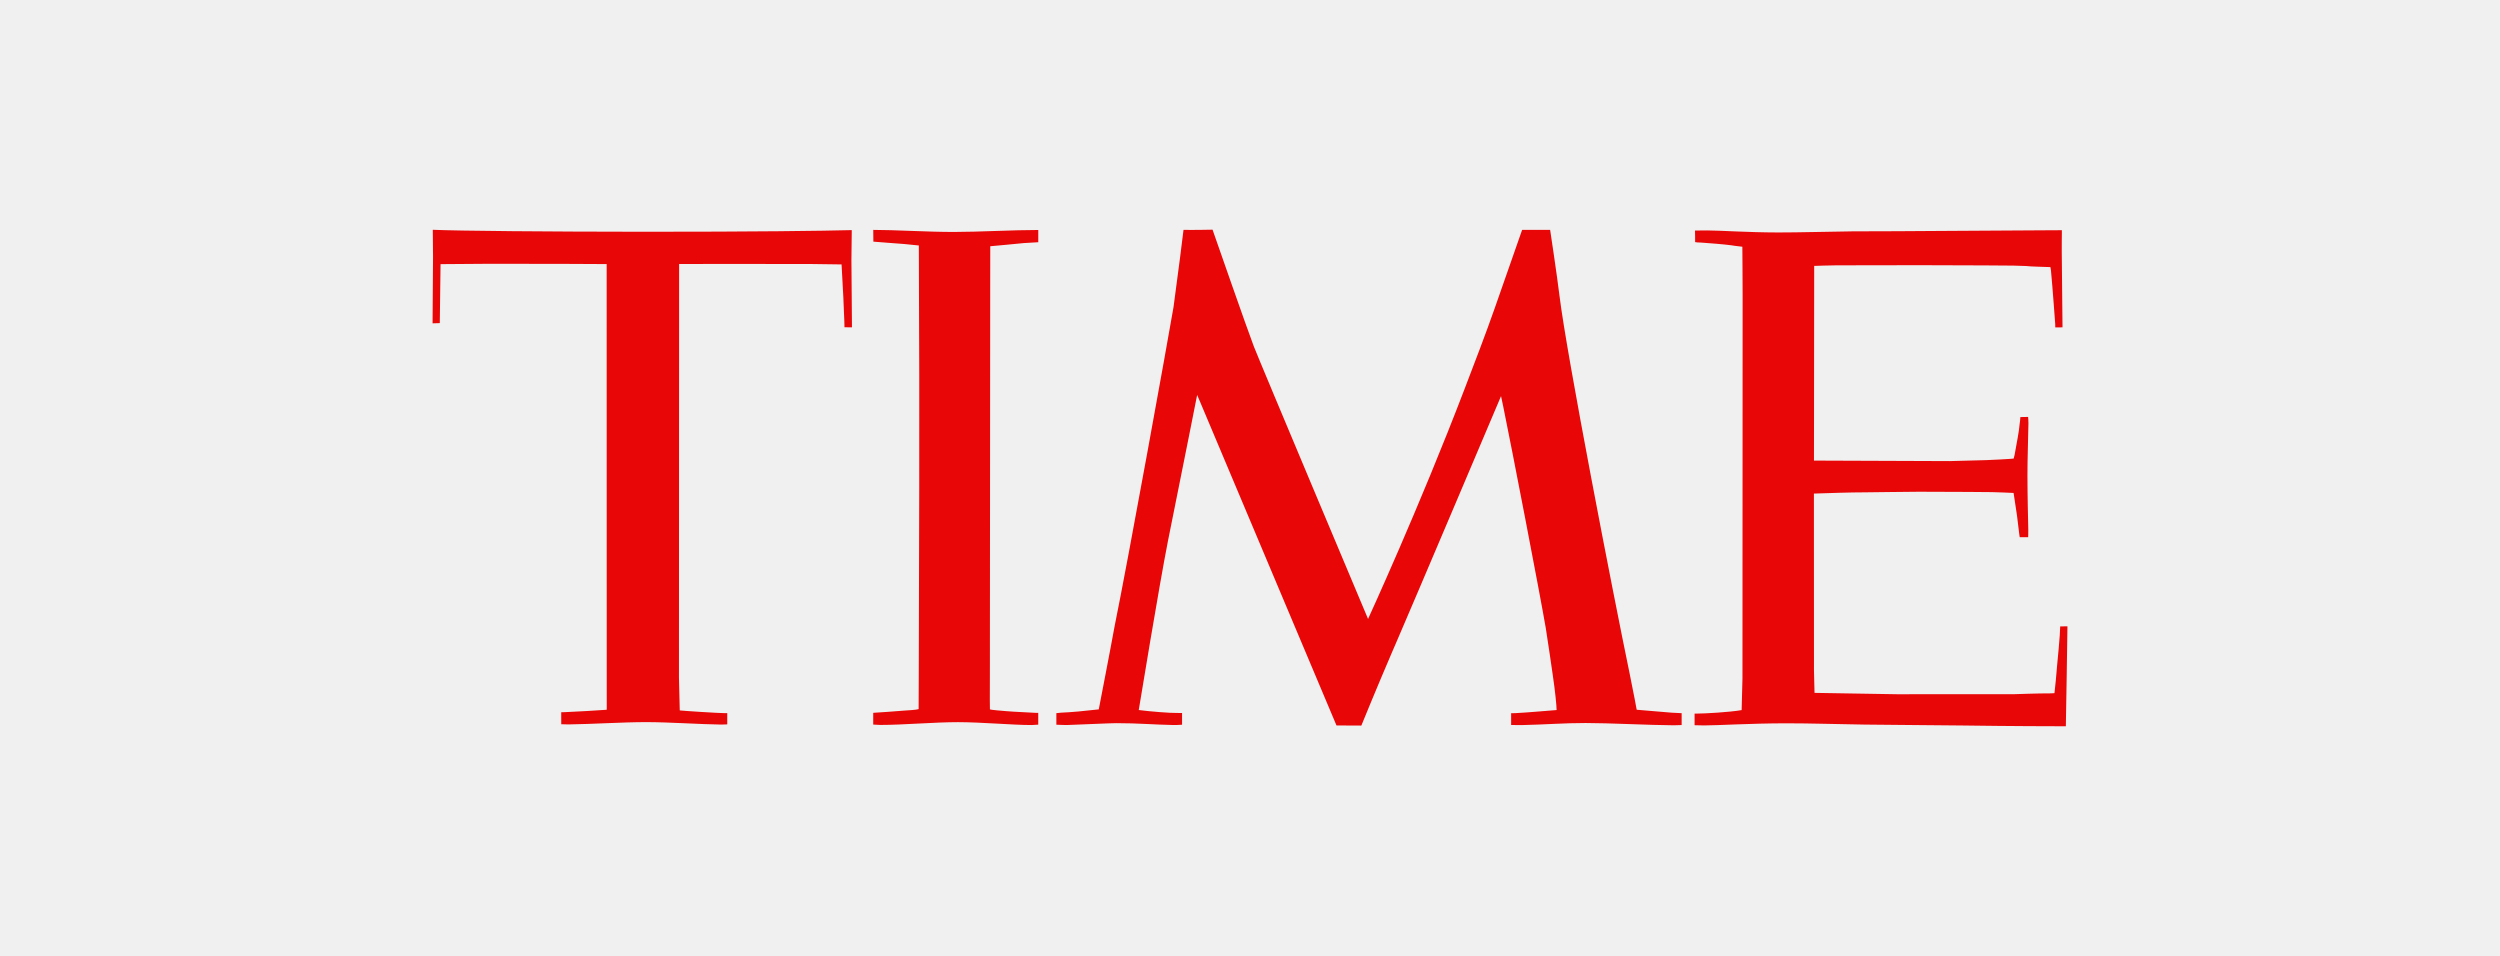
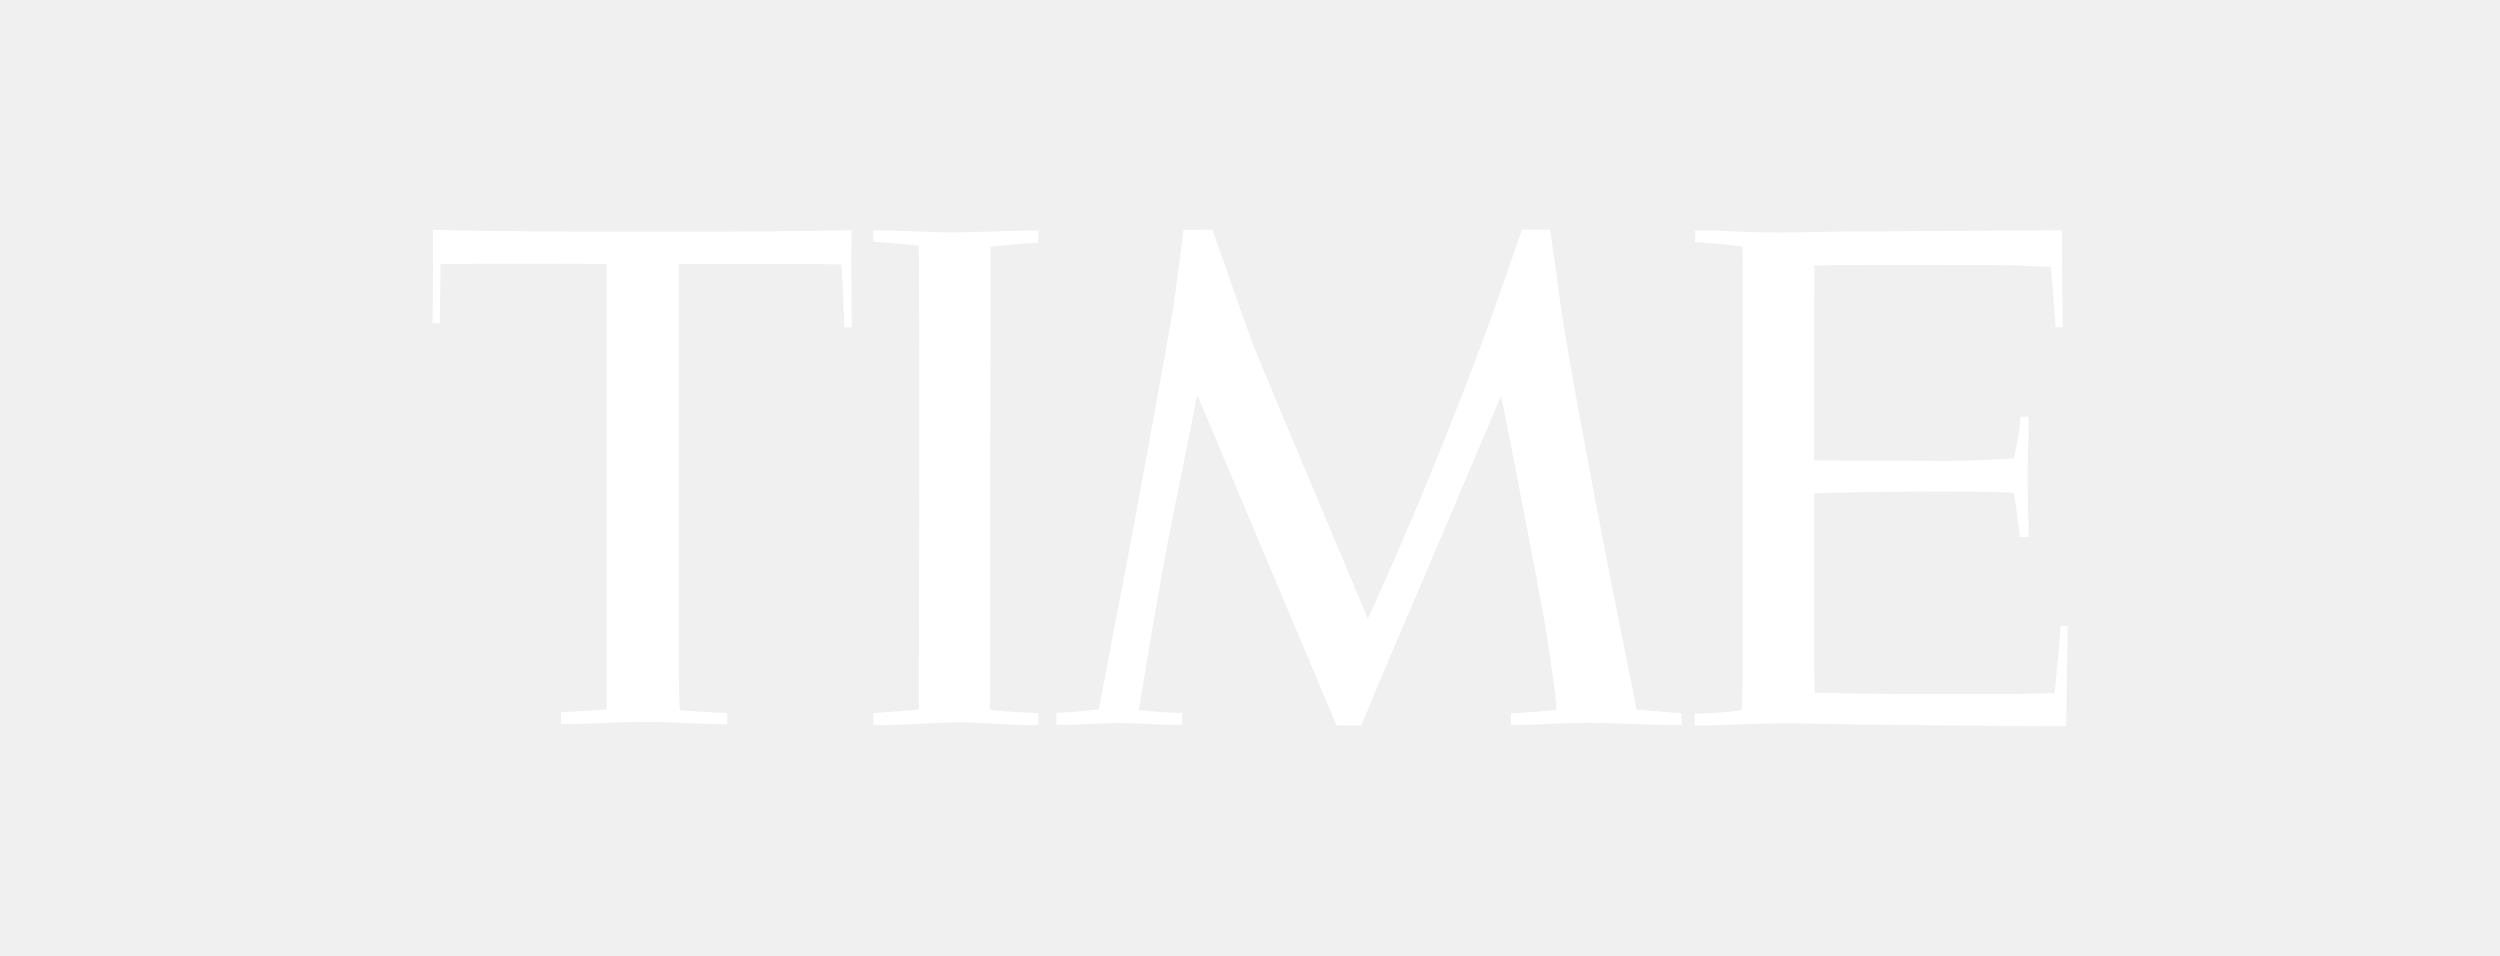
- <svg xmlns="http://www.w3.org/2000/svg" xml:space="preserve" viewBox="0 0 204 78" version="1.1" id="svg1">
-   <defs id="defs1" />
-   <path fill="#e90606" d="m 98.945,18.741 c 0,0 -1.5,0.032 -2.37,0.017 -0.036,0.363 -0.456,3.656 -0.816,6.304 -0.415,2.451 -3.701,20.631 -4.814,26.073 -0.293,1.643 -1.199,6.286 -1.285,6.75 -1.046,0.124 -2.28,0.239 -3.087,0.27 -0.108,0.004 -0.288,0.039 -0.374,0.039 v 0.943 c 0.099,-0.004 0.622,0.036 0.992,0.02 0.888,-0.028 3.407,-0.147 3.884,-0.147 1.812,0 3.02,0.119 4.696,0.153 0.023,0 0.483,-0.002 0.685,-0.027 V 58.181 c -0.14,0 -0.324,-0.004 -0.433,-0.004 -0.473,0.015 -2.217,-0.119 -3.101,-0.239 0.104,-0.622 1.645,-10.038 2.385,-13.803 1.406,-6.969 2.38,-11.908 2.38,-11.908 l 0.261,0.613 11.109,26.357 2.029,0.01 c 0,0 1.158,-2.854 2.533,-6.055 0.036,-0.076 0.135,-0.305 0.275,-0.633 1.442,-3.324 8.59,-20.195 8.59,-20.195 0,0 0.068,0.304 0.18,0.847 0.68,3.307 2.983,15.224 3.475,18.099 0.23,1.48 0.447,2.979 0.573,3.858 0.185,1.245 0.307,2.462 0.307,2.812 -0.226,0.011 -2.489,0.215 -3.345,0.251 a 4.68,4.68 0 0 0 -0.365,0.009 v 0.959 c 0.306,0 0.604,0.013 0.902,0.007 1.748,-0.034 3.43,-0.17 5.178,-0.168 1.966,0.001 5.151,0.172 7.194,0.186 0.229,0 0.64,-0.02 0.64,-0.02 v -0.969 a 21.328,21.328 0 0 1 -0.82,-0.041 c -0.915,-0.071 -2.456,-0.213 -2.849,-0.239 0,0 -0.253,-1.392 -0.586,-3 -1.334,-6.432 -5.133,-25.982 -5.715,-30.792 -0.199,-1.653 -0.762,-5.366 -0.762,-5.366 h -2.285 l -2.23,6.373 c -0.726,2.077 -1.713,4.641 -2.466,6.608 -3.714,9.715 -7.877,18.768 -7.877,18.768 0,0 -8.852,-21.023 -9.321,-22.239 -0.473,-1.216 -3.368,-9.525 -3.368,-9.525 z m -63.629,0.009 0.02,2.222 -0.038,5.412 0.589,-0.017 0.062,-4.813 c 0,0 3.229,-0.028 3.647,-0.027 l 6.022,0.003 3.886,0.019 0.006,33.47 0.001,2.891 -0.082,0.011 c -0.517,0.04 -2.507,0.161 -3.317,0.19 -0.181,0.005 -0.297,0.01 -0.316,0.008 l 0.003,0.979 c 0.146,0.007 0.54,0.017 0.591,0.015 1.913,-0.024 4.501,-0.19 6.336,-0.188 1.864,0 4.488,0.181 6.112,0.2 0.161,6.72e-4 0.352,-0.015 0.506,-0.015 v -0.918 l -0.201,0.002 c -0.518,-0.003 -3.379,-0.186 -3.675,-0.225 -0.012,-0.449 -0.065,-2.617 -0.065,-2.665 l 0.013,-33.759 2.959,-0.008 7.72,0.005 2.577,0.035 c 0.017,0.184 0.147,2.621 0.145,2.688 -0.006,0.176 0.097,1.992 0.093,2.44 l 0.61,0.007 -0.044,-5.473 0.028,-2.462 c -2.269,0.062 -8.051,0.139 -17.025,0.134 -7.695,-0.005 -15.111,-0.068 -17.164,-0.161 z m 35.942,0.009 0.009,0.959 c 0.305,0.017 2.096,0.174 2.531,0.195 0.347,0.043 0.832,0.086 1.179,0.119 0,0.307 0.005,2.425 0.01,3.26 0.058,7.922 0.009,25.431 -0.015,31.626 l -0.012,2.946 c -0.219,0.066 -0.713,0.09 -1.247,0.126 -0.457,0.031 -2.093,0.168 -2.458,0.176 v 0.959 c 0.152,0 0.429,0.032 0.587,0.03 1.852,0 4.427,-0.228 6.324,-0.227 1.917,0.001 4.477,0.235 5.987,0.235 l -0.005,6.7e-4 c 0.131,0.002 0.442,-0.032 0.573,-0.032 v -0.959 h -0.131 c -0.059,-0.012 -2.006,-0.094 -2.479,-0.143 -0.248,-0.016 -1.321,-0.108 -1.334,-0.143 a 16.461,16.461 0 0 1 -0.008,-0.784 c 0.005,-0.453 0.005,-1.207 0.005,-2.025 0.005,-6.248 0.023,-24.807 0.027,-31.902 0,-1.371 0.005,-2.485 0.005,-3.082 0.419,-0.027 2.132,-0.205 2.745,-0.259 0.027,-0.003 0.838,-0.049 1.172,-0.069 v -0.999 c -2.096,-6.69e-4 -4.869,0.162 -6.915,0.161 -2.139,-0.001 -4.774,-0.168 -6.55,-0.169 z m 96.99,0.027 -0.632,0.002 c -1.401,0.007 -4.989,0.032 -9.185,0.056 -2.578,0.015 -4.592,0.036 -7.247,0.034 -1.861,0.022 -4.466,0.094 -6.075,0.091 -2.569,-0.004 -4.665,-0.162 -5.804,-0.166 -0.541,-0.003 -0.843,0.018 -0.992,0.009 0.01,0.013 0.01,0.946 0.01,0.946 0.099,0.017 0.298,0.04 0.482,0.036 0.644,0.043 1.852,0.14 2.465,0.221 0.122,0.021 0.329,0.056 0.906,0.119 -0.005,0.213 0.027,2.615 0.022,4.057 l -0.013,31.166 c 0,0.048 -0.067,2.399 -0.067,2.588 -1.019,0.174 -2.975,0.281 -3.642,0.284 h -0.198 v 0.949 c 0.094,0 0.532,0.017 0.78,0.017 1.077,0 3.854,-0.171 6.688,-0.173 1.987,-0.001 4.173,0.072 6.386,0.104 2.727,0.038 5.485,0.04 7.964,0.074 4.088,0.058 7.4,0.062 8.477,0.064 0,0 0.131,-7.547 0.131,-8.156 l -0.591,0.007 c 0,0.642 -0.239,3.033 -0.248,3.138 -0.076,0.9 -0.158,1.843 -0.221,2.308 0,0 -0.288,0.023 -0.428,0.02 -0.672,-0.013 -2.817,0.065 -2.863,0.065 l -9.568,0.004 -6.72,-0.112 -0.045,-1.856 -0.005,-14.406 c 1.199,-0.04 3.029,-0.103 4.143,-0.101 0.945,0.001 3.177,-0.052 4.425,-0.049 3.034,0.005 5.729,0.025 5.945,0.031 0.5,0.014 1.429,0.045 1.78,0.067 0.013,0.126 0.054,0.324 0.059,0.381 0.18,1.103 0.28,1.867 0.401,2.95 0.018,0.097 0.027,0.192 0.04,0.28 h 0.69 c 0,0 0.018,-0.387 0.01,-0.628 -0.013,-0.849 -0.068,-2.544 -0.068,-4.421 -0.005,-1.301 0.072,-3.292 0.08,-4.248 0.006,-0.259 -0.027,-0.442 -0.027,-0.517 l -0.63,0.012 c -0.005,0.206 -0.054,0.512 -0.054,0.512 -0.054,0.713 -0.257,1.625 -0.42,2.587 a 2.081,2.081 0 0 0 -0.076,0.287 c -0.072,0.024 -2.051,0.129 -2.226,0.127 -0.068,0 -2.948,0.08 -2.998,0.08 l -11.069,-0.042 0.018,-15.886 c 0,0 1.406,-0.049 1.798,-0.047 1.596,0 4.191,-0.014 6.837,-0.011 3.872,0.005 7.631,0.029 7.639,0.034 0.023,0.011 1.168,0.027 1.19,0.047 0.027,0.021 1.46,0.064 1.811,0.075 0,0 0.027,0.118 0.045,0.267 0.158,1.675 0.289,3.665 0.348,4.369 l 0.005,0.282 0.59,-0.001 c 0,-1.031 -0.054,-4.19 -0.062,-6.199 -0.005,-0.646 0.009,-1.171 0.009,-1.47 z" id="path1" style="stroke-width:0.67" />
+ <svg xmlns="http://www.w3.org/2000/svg" id="svg1" version="1.1" viewBox="0 0 204 78">
+   <defs>
+     <style>
+       .st0 {
+         fill: #fff;
+       }
+     </style>
+   </defs>
+   <path id="path1" class="st0" d="M98.94,18.74s-1.5.03-2.37.02c-.04.36-.46,3.66-.82,6.3-.41,2.45-3.7,20.63-4.81,26.07-.29,1.64-1.2,6.29-1.28,6.75-1.05.12-2.28.24-3.09.27-.11,0-.29.04-.37.04v.94c.1,0,.62.04.99.02.89-.03,3.41-.15,3.88-.15,1.81,0,3.02.12,4.7.15.02,0,.48,0,.69-.03v-.95c-.14,0-.32,0-.43,0-.47.01-2.22-.12-3.1-.24.1-.62,1.65-10.04,2.38-13.8,1.41-6.97,2.38-11.91,2.38-11.91l.26.61,11.11,26.36h2.03s1.16-2.84,2.53-6.05c.04-.08.13-.31.27-.63,1.44-3.32,8.59-20.19,8.59-20.19,0,0,.07.3.18.85.68,3.31,2.98,15.22,3.47,18.1.23,1.48.45,2.98.57,3.86.19,1.24.31,2.46.31,2.81-.23.01-2.49.21-3.35.25-.12,0-.24,0-.36,0v.96c.31,0,.6.01.9,0,1.75-.03,3.43-.17,5.18-.17,1.97,0,5.15.17,7.19.19.23,0,.64-.02.64-.02v-.97c-.27,0-.55-.02-.82-.04-.92-.07-2.46-.21-2.85-.24,0,0-.25-1.39-.59-3-1.33-6.43-5.13-25.98-5.71-30.79-.2-1.65-.76-5.37-.76-5.37h-2.28l-2.23,6.37c-.73,2.08-1.71,4.64-2.47,6.61-3.71,9.72-7.88,18.77-7.88,18.77,0,0-8.85-21.02-9.32-22.24-.47-1.22-3.37-9.52-3.37-9.52h0ZM35.32,18.75l.02,2.22-.04,5.41.59-.02.06-4.81s3.23-.03,3.65-.03h6.02s3.89.02,3.89.02v33.47s0,2.89,0,2.89h-.08c-.52.05-2.51.17-3.32.2-.18,0-.3.01-.32,0v.98c.15,0,.54.02.59.01,1.91-.02,4.5-.19,6.34-.19,1.86,0,4.49.18,6.11.2.16,0,.35-.01.51-.01v-.92h-.2c-.52,0-3.38-.18-3.68-.22-.01-.45-.07-2.62-.07-2.66V21.54s2.97,0,2.97,0h7.72s2.58.04,2.58.04c.02.18.15,2.62.14,2.69,0,.18.1,1.99.09,2.44h.61s-.04-5.47-.04-5.47l.03-2.46c-2.27.06-8.05.14-17.02.13-7.7,0-15.11-.07-17.16-.16h0ZM71.26,18.76v.96c.31.02,2.11.17,2.54.2.35.04.83.09,1.18.12,0,.31,0,2.42.01,3.26.06,7.92,0,25.43-.01,31.63v2.95c-.23.07-.73.09-1.26.13-.46.03-2.09.17-2.46.18v.96c.15,0,.43.03.59.03,1.85,0,4.43-.23,6.32-.23,1.92,0,4.48.23,5.99.23h0c.13,0,.44-.03.57-.03v-.96h-.13c-.06-.01-2.01-.09-2.48-.14-.25-.02-1.32-.11-1.33-.14,0-.26-.01-.52,0-.78,0-.45,0-1.21,0-2.02,0-6.25.02-24.81.03-31.9,0-1.37,0-2.48,0-3.08.42-.03,2.13-.21,2.74-.26.03,0,.84-.05,1.17-.07v-1c-2.1,0-4.87.16-6.91.16-2.14,0-4.77-.17-6.55-.17h0ZM168.25,18.79h-.63c-1.4,0-4.99.03-9.18.06-2.58.01-4.59.04-7.25.03-1.86.02-4.47.09-6.08.09-2.57,0-4.66-.16-5.8-.17-.54,0-.84.02-.99,0,.01.01.01.95.01.95.1.02.3.04.48.04.64.04,1.85.14,2.47.22.12.02.33.06.91.12,0,.21.03,2.61.02,4.06v31.17s-.08,2.4-.08,2.59c-1.02.17-2.98.28-3.64.28h-.2v.95c.09,0,.53.02.78.02,1.08,0,3.85-.17,6.69-.17,1.99,0,4.17.07,6.39.1,2.73.04,5.48.04,7.96.07,4.09.06,7.4.06,8.48.06,0,0,.13-7.55.13-8.16h-.59c0,.65-.24,3.04-.25,3.14-.08.9-.16,1.84-.22,2.31,0,0-.29.02-.43.02-.67-.01-2.82.07-2.86.07h-9.57s-6.72-.11-6.72-.11l-.04-1.86v-14.41c1.19-.04,3.02-.1,4.14-.1.95,0,3.18-.05,4.42-.05,3.03,0,5.73.02,5.95.03.5.01,1.43.04,1.78.07.01.13.05.32.06.38.18,1.1.28,1.87.4,2.95.02.1.03.19.04.28h.69s.02-.39.01-.63c-.01-.85-.07-2.54-.07-4.42,0-1.3.07-3.29.08-4.25,0-.26-.03-.44-.03-.52h-.63c0,.22-.05.52-.05.52-.05.71-.26,1.63-.42,2.59-.03.09-.06.19-.08.29-.07.02-2.05.13-2.23.13-.07,0-2.95.08-3,.08l-11.07-.04.02-15.89s1.41-.05,1.8-.05c1.6,0,4.19-.01,6.84-.01,3.87,0,7.63.03,7.64.03.02.01,1.17.03,1.19.05.03.02,1.46.06,1.81.08,0,0,.03.12.04.27.16,1.68.29,3.66.35,4.37v.28s.59,0,.59,0c0-1.03-.05-4.19-.06-6.2,0-.65,0-1.17,0-1.47v-.26Z" />
</svg>
